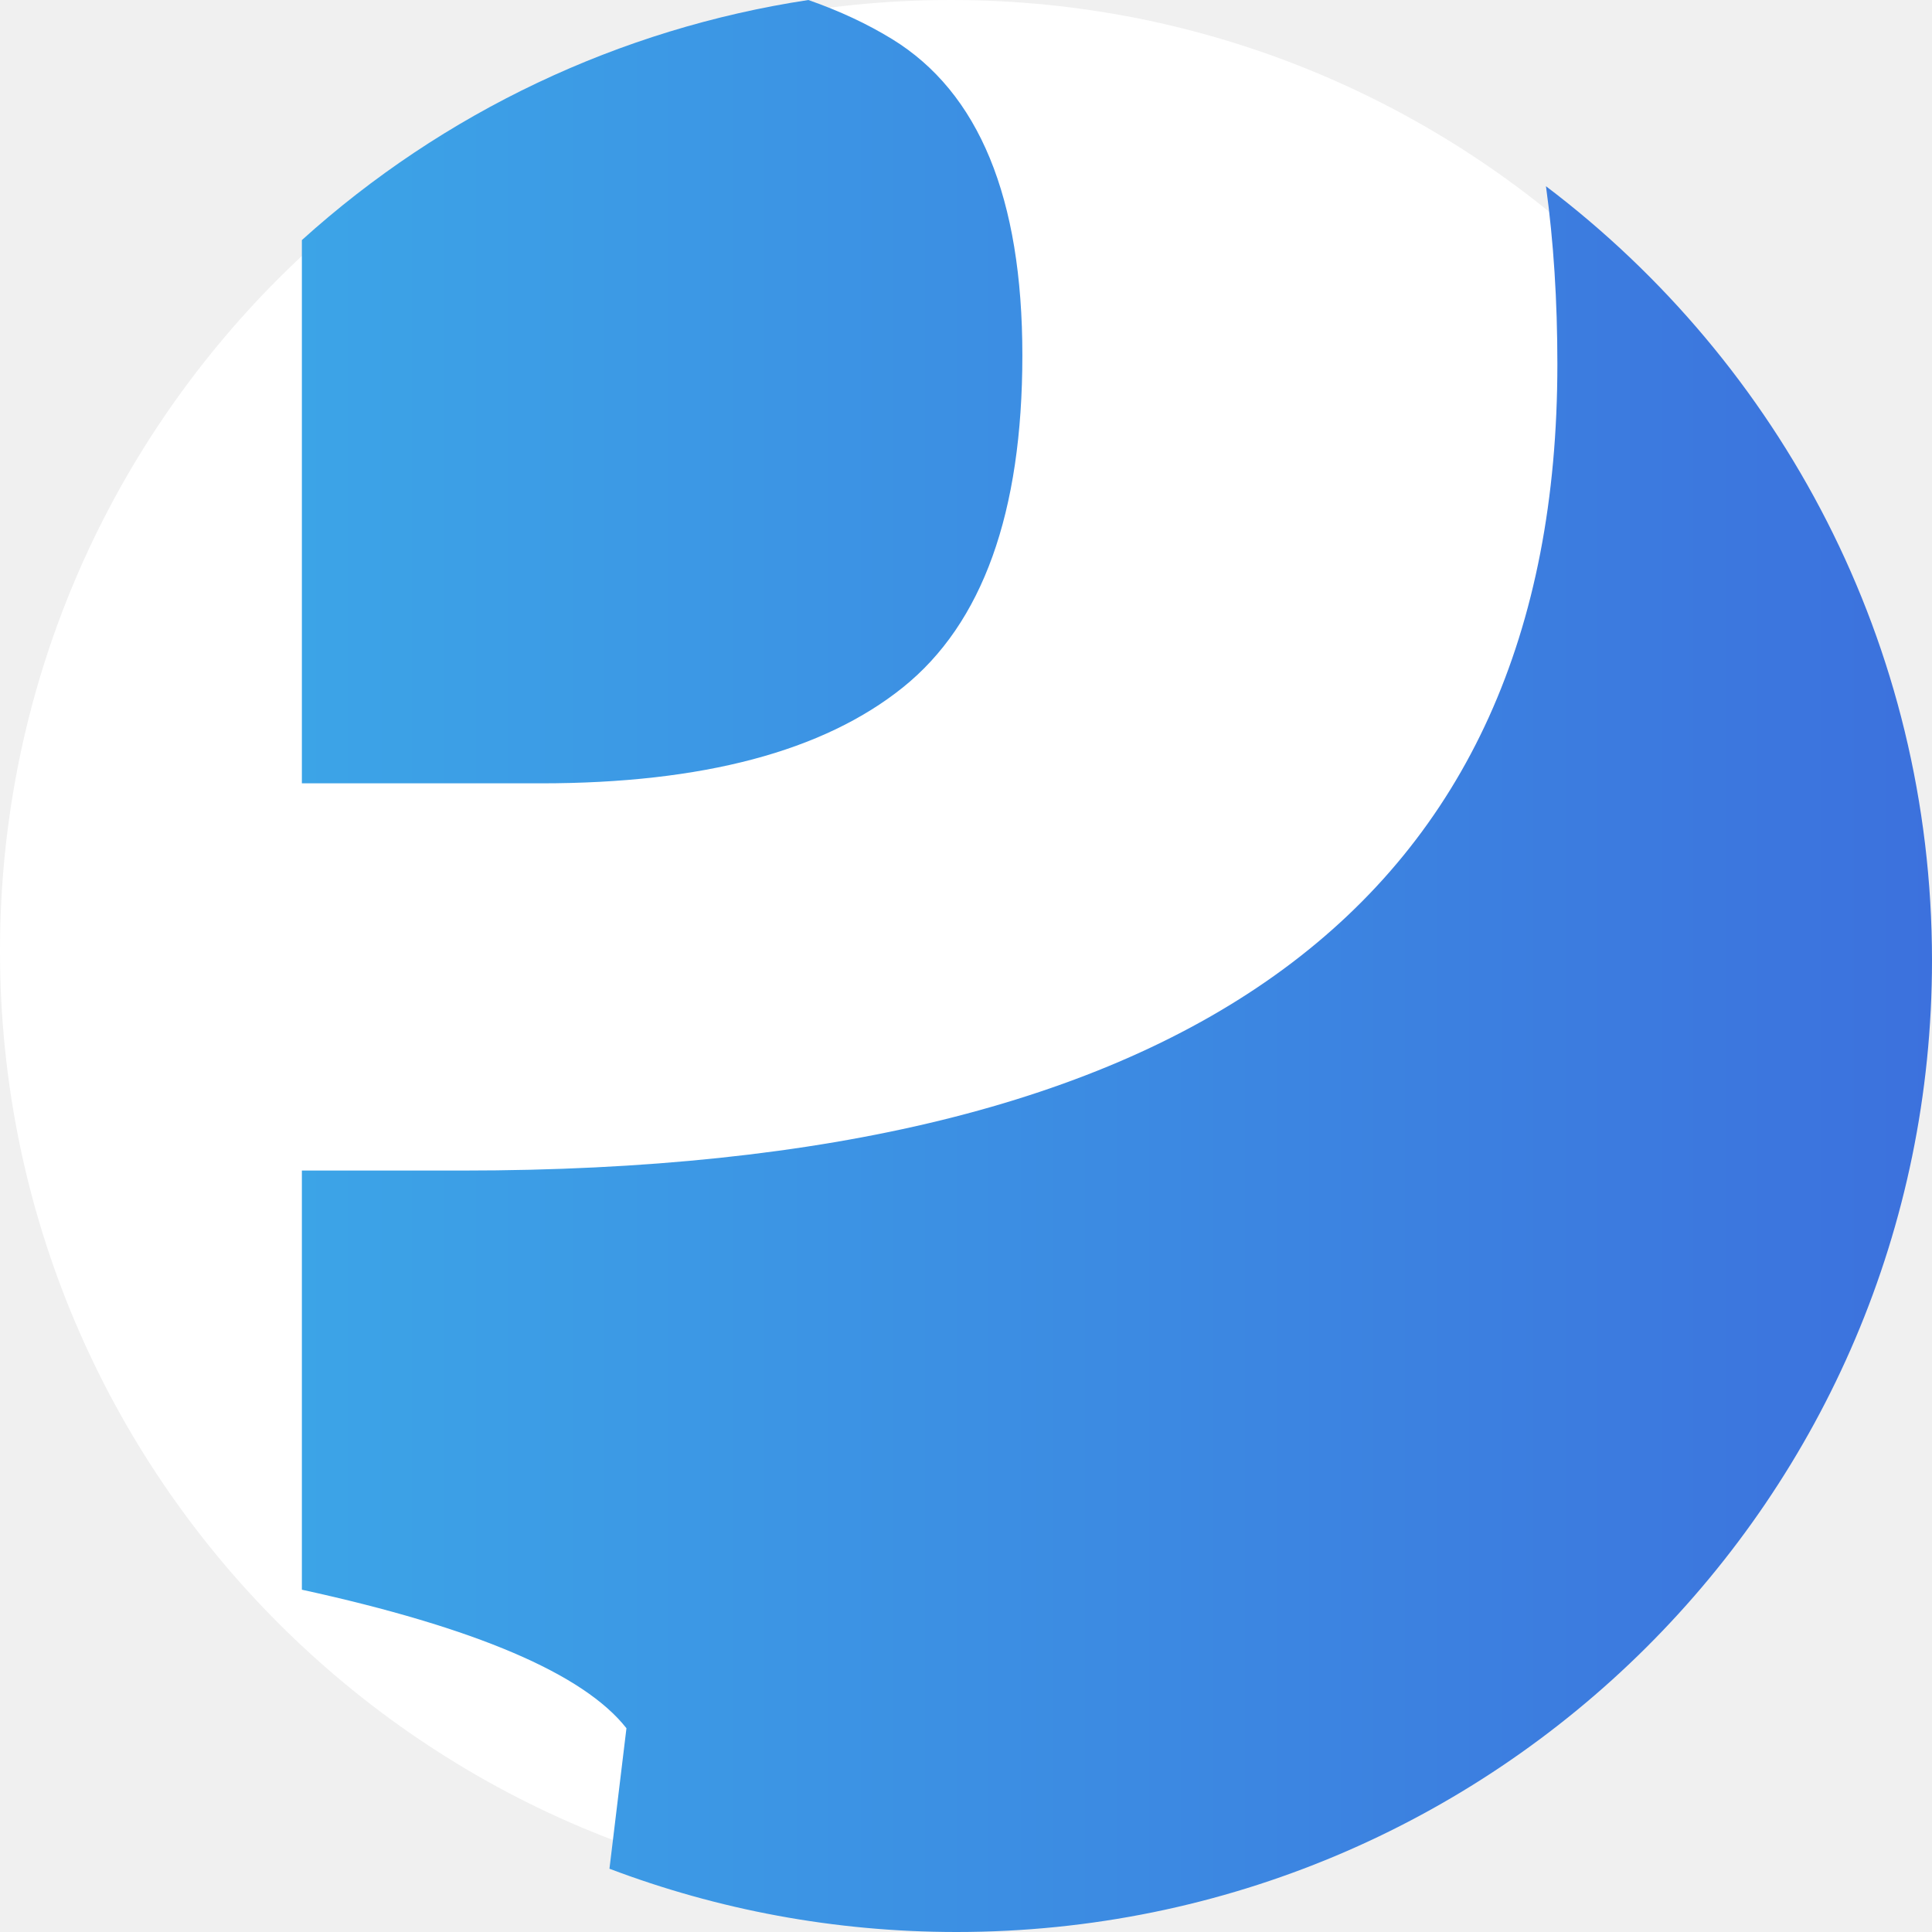
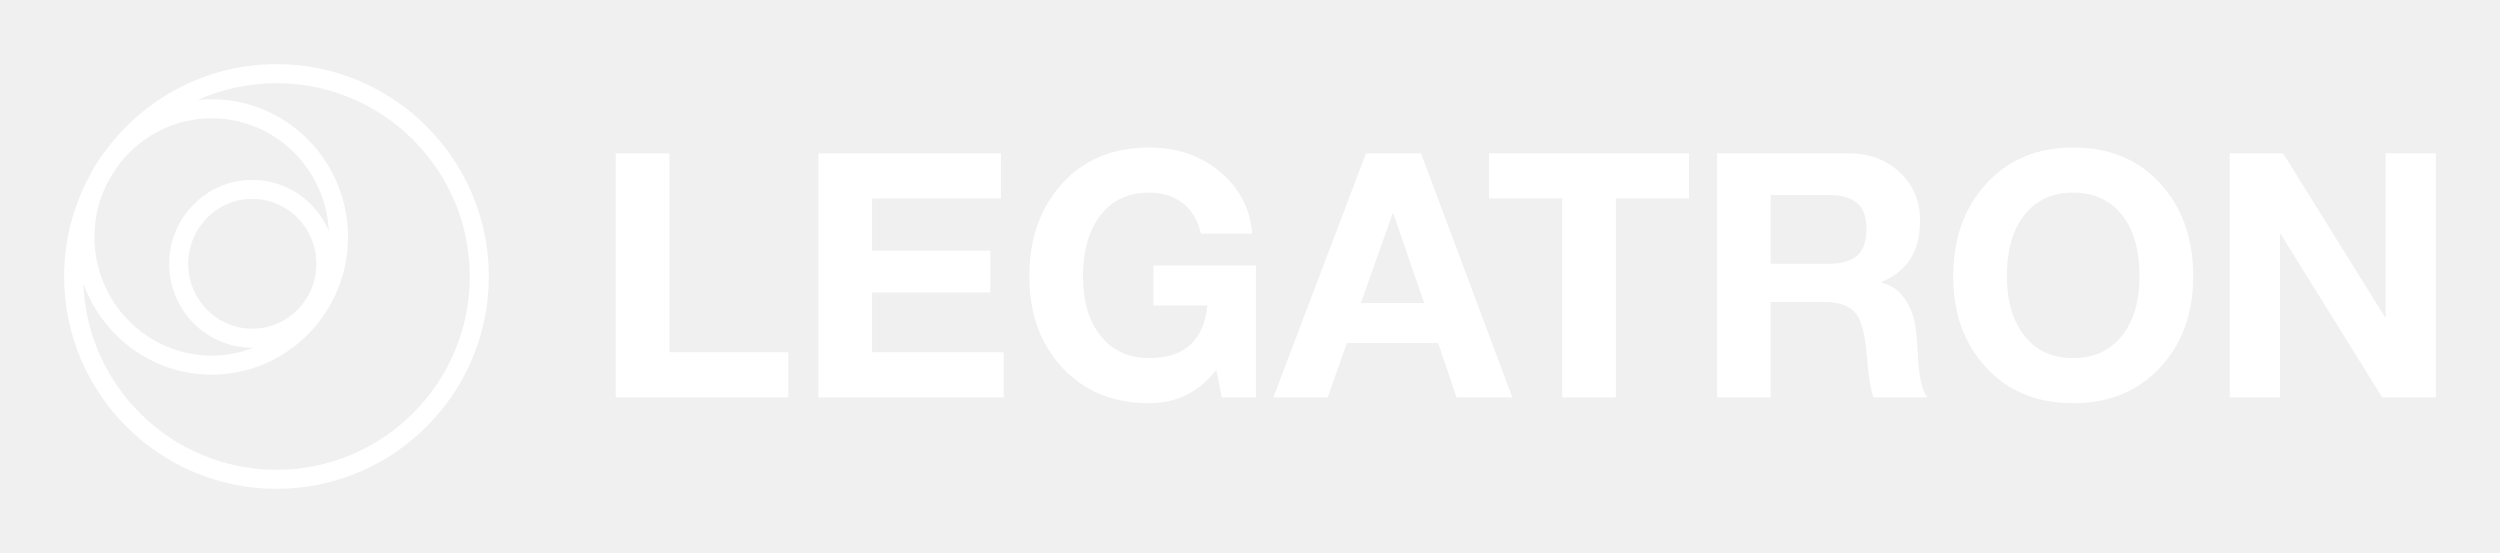
- <svg xmlns="http://www.w3.org/2000/svg" width="64" height="64" viewBox="0 0 64 64">
-   <defs>
-     <linearGradient id="a" x1="0%" y1="50%" y2="50%">
-       <stop offset="0%" stop-color="#3CA4E7" />
-       <stop offset="100%" stop-color="#3C71DD" />
-     </linearGradient>
-   </defs>
-   <g fill="none" fill-rule="nonzero">
-     <circle cx="31.5" cy="31.5" r="31.5" fill="#FFF" />
-     <path fill="url(#a)" d="M20.189 61.904l.563-4.654C19.334 55.446 15.75 53.916 10 52.661V38.776h5.317c24.182 0 36.273-8.904 36.273-26.712 0-2.104-.126-4.068-.378-5.895C58.982 12.047 64 21.348 64 31.816 64 49.59 49.532 64 31.685 64c-4.05 0-7.924-.742-11.496-2.096zM10 7.953A32.257 32.257 0 0 1 26.778 0c1.03.36 1.955.792 2.776 1.296 2.875 1.766 4.313 5.256 4.313 10.473 0 5.217-1.32 8.885-3.958 11.003-2.639 2.118-6.636 3.177-11.993 3.177H10V7.953z" />
+ <svg xmlns="http://www.w3.org/2000/svg" version="1.1" width="3162.257" height="699.459" viewBox="0 0 3162.257 699.459">
+   <g transform="scale(8.112849) translate(10, 10)">
+     <defs id="SvgjsDefs4341" />
+     <g id="SvgjsG4342" featureKey="ghXSps-0" transform="matrix(0.6977767,0,0,0.6977767,-2.013086,-1.781424)" fill="#ffffff">
+       <g>
+         <path d="M50.333,2.553c-15.686,0-29.611,7.656-38.255,19.422c-1.293,1.632-2.424,3.398-3.371,5.277   C4.998,34.01,2.885,41.763,2.885,50.001c0,26.163,21.285,47.448,47.448,47.448s47.448-21.285,47.448-47.448   S76.496,2.553,50.333,2.553z M44.928,61.67c-7.897,0-14.322-6.506-14.322-14.503s6.425-14.503,14.322-14.503   S59.25,39.17,59.25,47.167S52.825,61.67,44.928,61.67z M44.928,28.412c-10.242,0-18.574,8.413-18.574,18.755   s8.332,18.755,18.574,18.755c0.116,0,0.228-0.016,0.343-0.018c-2.924,1.144-6.097,1.777-9.415,1.777   c-14.448,0-26.203-11.895-26.203-26.515c0-4.277,1.013-8.317,2.798-11.899c0.911-1.658,1.931-3.248,3.045-4.766   c4.808-6.003,12.147-9.85,20.36-9.85c14.011,0,25.488,11.185,26.171,25.192C59.196,33.132,52.599,28.412,44.928,28.412z    M50.333,93.197c-23.313,0-42.36-18.568-43.158-41.69c4.214,11.893,15.478,20.427,28.681,20.427   c16.794,0,30.456-13.802,30.456-30.767S52.649,10.4,35.855,10.4c-1.047,0-2.082,0.054-3.103,0.158   c5.374-2.405,11.321-3.754,17.58-3.754c23.818,0,43.196,19.378,43.196,43.196S74.151,93.197,50.333,93.197z" />
+       </g>
+     </g>
+     <g id="SvgjsG4343" featureKey="anH1Ye-0" transform="matrix(2.664636,0,0,2.664636,82.3228,-1.335743)" fill="#ffffff">
+       <path d="M4.52 5.72 l0 11.64 l6.96 0 l0 2.64 l-10.1 0 l0 -14.28 l3.14 0 z M23.92 5.72 l0 2.64 l-7.54 0 l0 3.06 l6.92 0 l0 2.44 l-6.92 0 l0 3.5 l7.7 0 l0 2.64 l-10.84 0 l0 -14.28 l10.68 0 z M32.6 5.38 c1.627 0 3.007 0.473 4.14 1.42 s1.76 2.153 1.88 3.62 l-3 0 c-0.187 -0.8 -0.547 -1.4 -1.08 -1.8 s-1.18 -0.6 -1.94 -0.6 c-1.227 0 -2.18 0.443 -2.86 1.33 s-1.02 2.077 -1.02 3.57 c0 1.467 0.347 2.63 1.04 3.49 s1.64 1.29 2.84 1.29 c2.053 0 3.187 -1.027 3.4 -3.08 l-3.16 0 l0 -2.34 l6 0 l0 7.72 l-2 0 l-0.32 -1.62 c-1 1.307 -2.307 1.96 -3.92 1.96 c-2.107 0 -3.803 -0.693 -5.09 -2.08 s-1.93 -3.167 -1.93 -5.34 c0 -2.213 0.64 -4.023 1.92 -5.43 s2.98 -2.11 5.1 -2.11 z M48.5 5.72 l5.34 14.28 l-3.26 0 l-1.08 -3.18 l-5.34 0 l-1.12 3.18 l-3.18 0 l5.42 -14.28 l3.22 0 z M46.84 9.24 l-1.86 5.24 l3.7 0 l-1.8 -5.24 l-0.04 0 z M64.18 5.72 l0 2.64 l-4.28 0 l0 11.64 l-3.14 0 l0 -11.64 l-4.28 0 l0 -2.64 l11.7 0 z M73.52 5.72 c1.2 0 2.197 0.37 2.99 1.11 s1.19 1.683 1.19 2.83 c0 1.787 -0.753 2.98 -2.26 3.58 l0 0.04 c0.507 0.147 0.903 0.39 1.19 0.73 s0.503 0.737 0.65 1.19 s0.24 1.18 0.28 2.18 c0.053 1.307 0.24 2.18 0.56 2.62 l-3.14 0 c-0.173 -0.44 -0.307 -1.267 -0.4 -2.48 c-0.107 -1.28 -0.34 -2.117 -0.7 -2.51 s-0.947 -0.59 -1.76 -0.59 l-3.16 0 l0 5.58 l-3.14 0 l0 -14.28 l7.7 0 z M72.42 12.18 c0.667 0 1.19 -0.15 1.57 -0.45 s0.57 -0.83 0.57 -1.59 c0 -0.72 -0.187 -1.23 -0.56 -1.53 s-0.907 -0.45 -1.6 -0.45 l-3.44 0 l0 4.02 l3.46 0 z M86.66 5.38 c2.107 0 3.803 0.7 5.09 2.1 s1.93 3.213 1.93 5.44 c0 2.173 -0.647 3.953 -1.94 5.34 s-2.987 2.08 -5.08 2.08 c-2.107 0 -3.803 -0.693 -5.09 -2.08 s-1.93 -3.167 -1.93 -5.34 c0 -2.213 0.647 -4.023 1.94 -5.43 s2.987 -2.11 5.08 -2.11 z M82.78 12.92 c0 1.44 0.34 2.597 1.02 3.47 s1.633 1.31 2.86 1.31 c1.2 0 2.147 -0.43 2.84 -1.29 s1.04 -2.023 1.04 -3.49 c0 -1.533 -0.343 -2.733 -1.03 -3.6 s-1.643 -1.3 -2.87 -1.3 c-1.2 0 -2.143 0.433 -2.83 1.3 s-1.03 2.067 -1.03 3.6 z M98.94 5.72 l5.96 9.58 l0.04 0 l0 -9.58 l2.94 0 l0 14.28 l-3.14 0 l-5.94 -9.56 l-0.04 0 l0 9.56 l-2.94 0 l0 -14.28 l3.12 0 z" />
+     </g>
  </g>
</svg>
